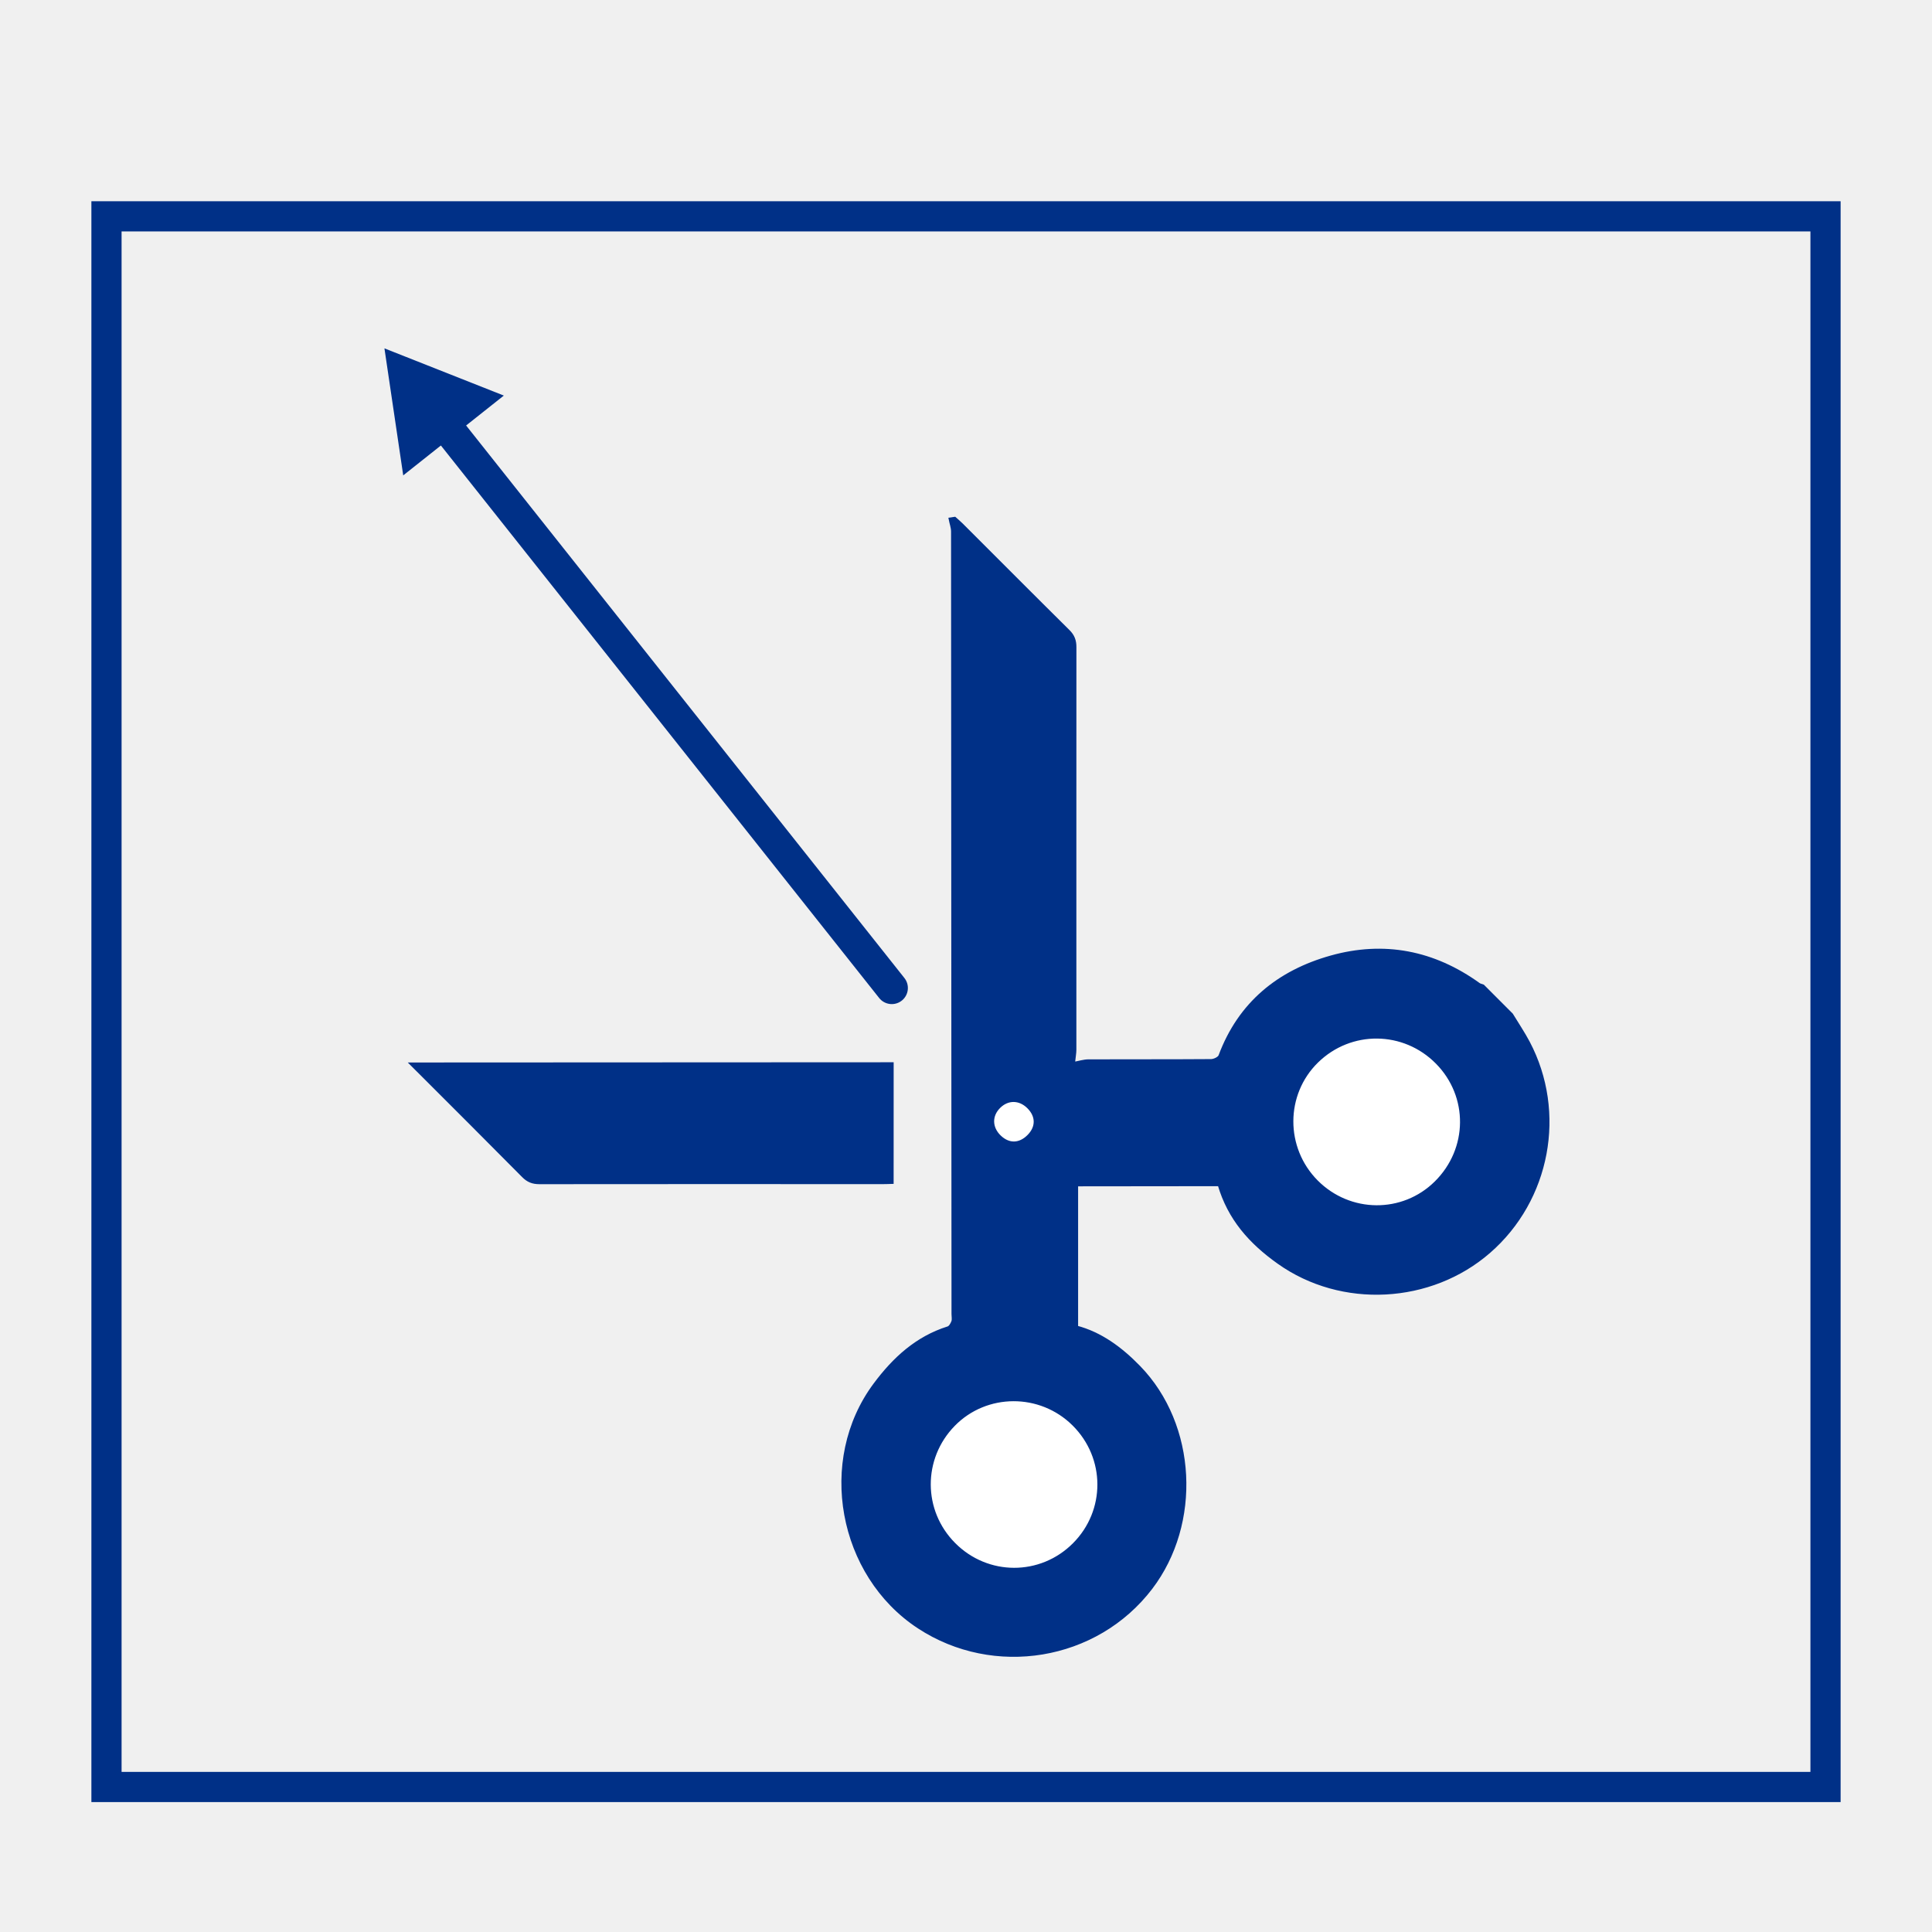
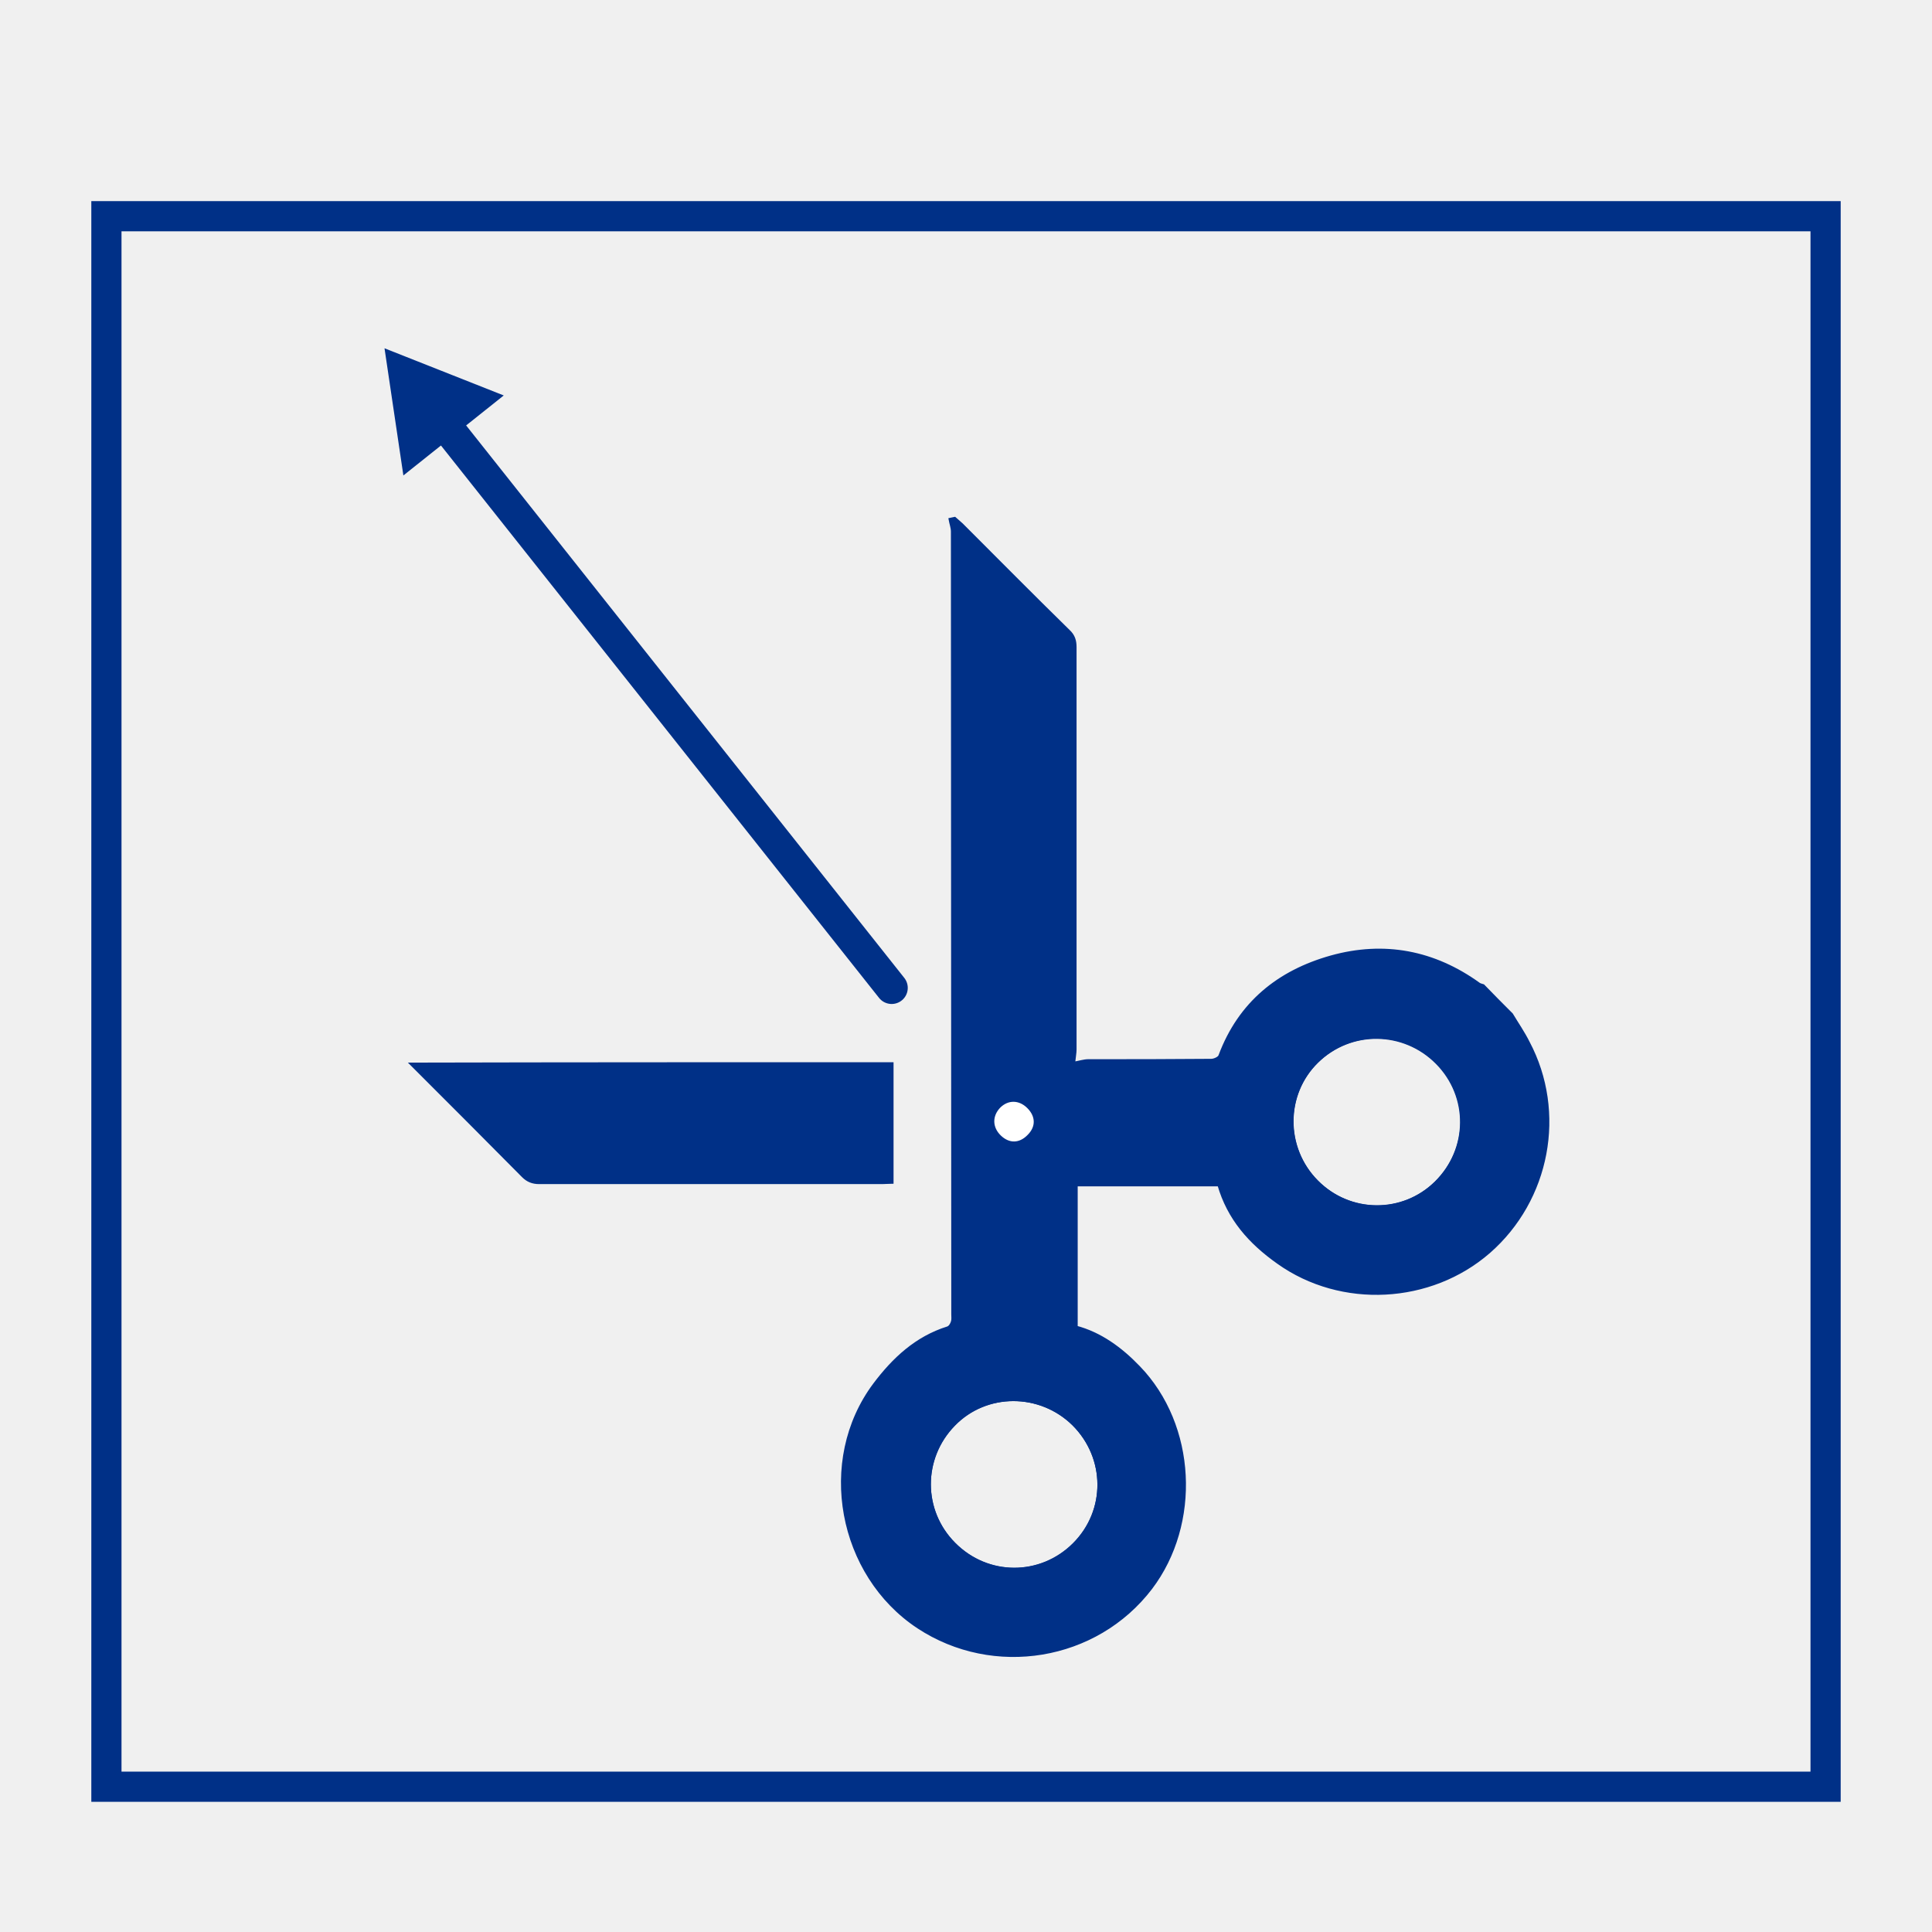
<svg xmlns="http://www.w3.org/2000/svg" version="1.1" id="Layer_1" x="0px" y="0px" viewBox="0 0 512 512" style="enable-background:new 0 0 512 512;" xml:space="preserve">
  <style type="text/css">
- 	.st0{fill:none;stroke:#003087;stroke-width:8;stroke-miterlimit:10;}
- 	.st1{fill:none;stroke:#003087;stroke-width:8;stroke-linecap:round;stroke-linejoin:round;stroke-miterlimit:10;}
- 	.st2{fill:none;stroke:#231F20;stroke-width:2;stroke-miterlimit:10;}
- 	.st3{fill:#003087;stroke:#003087;stroke-width:7;stroke-miterlimit:10;}
- 	.st4{fill:none;stroke:#003087;stroke-width:7;stroke-miterlimit:10;}
- 	.st5{fill:#003087;stroke:#003087;stroke-width:5.982;stroke-linecap:round;stroke-linejoin:round;stroke-miterlimit:10;}
- 	.st6{fill:none;stroke:#003087;stroke-width:1.592;stroke-miterlimit:10;}
- 	.st7{fill:none;stroke:#003087;stroke-width:4.777;stroke-miterlimit:10;}
- 	.st8{fill:none;stroke:#003087;stroke-width:1.262;stroke-miterlimit:10;}
- 	.st9{fill:none;stroke:#000000;stroke-width:3;stroke-miterlimit:10;}
- 	.st10{fill:none;stroke:#003087;stroke-width:6.216;stroke-miterlimit:10;}
- 	.st11{fill:none;stroke:#003087;stroke-width:3.574;stroke-miterlimit:10;}
- 	.st12{fill:#003087;}
- 	.st13{fill:none;stroke:#003087;stroke-width:3.242;stroke-miterlimit:10;}
- 	.st14{fill:none;stroke:#003087;stroke-width:5.673;stroke-miterlimit:10;}
- 	.st15{fill:#003087;stroke:#003087;stroke-width:6.988;stroke-linecap:round;stroke-linejoin:round;stroke-miterlimit:10;}
- 	.st16{fill:#003087;stroke:#003087;stroke-width:6.988;stroke-miterlimit:10;}
- 	.st17{fill:none;stroke:#003087;stroke-width:7;stroke-linecap:round;stroke-linejoin:round;stroke-miterlimit:10;}
- 	.st18{fill:none;stroke:#003087;stroke-width:4.122;stroke-miterlimit:10;}
- 	.st19{fill:none;stroke:#000000;stroke-width:5.884;stroke-miterlimit:10;}
- 	.st20{fill:none;stroke:#000000;stroke-width:4.232;stroke-miterlimit:10;}
- 	.st21{fill:none;stroke:#000000;stroke-width:4.585;stroke-miterlimit:10;}
- 	.st22{fill:none;stroke:#231F20;stroke-width:8;stroke-miterlimit:10;}
- 	.st23{fill:#FFFFFF;}
- 	.st24{fill:none;stroke:#003087;stroke-width:19.974;stroke-linecap:round;stroke-linejoin:round;}
- 	.st25{fill:#003087;stroke:#003087;stroke-miterlimit:10;}
- 	.st26{fill:#FFFFFF;stroke:#003087;stroke-miterlimit:10;}
- 	.st27{fill:none;stroke:#003087;stroke-width:8.531;stroke-linecap:round;stroke-linejoin:round;}
- 	.st28{fill:none;stroke:#003087;stroke-width:6.951;stroke-miterlimit:10;}
- 	.st29{fill:none;stroke:#003087;stroke-width:5.116;stroke-miterlimit:10;}
- 	.st30{fill:none;stroke:#003087;stroke-width:5.542;stroke-miterlimit:10;}
+ 	.st0{fill:#003087;stroke:#003087;stroke-miterlimit:10;}
+ 	.st1{fill:none;stroke:#003087;stroke-miterlimit:10;}
+ 	.st2{fill:#FFFFFF;stroke:#003087;stroke-miterlimit:10;}
+ 	.st3{fill:none;}
+ 	.st4{fill:none;stroke:#003087;stroke-width:8.531;stroke-linecap:round;stroke-linejoin:round;}
+ 	.st5{fill:#003087;}
+ 	.st6{fill:none;stroke:#003087;stroke-width:8;stroke-miterlimit:10;}
</style>
  <g>
    <g>
-       <path class="st25" d="M400.51,268.94c1.48,2.45,3.09,4.82,4.43,7.35c9.77,18.53,5.42,41.61-10.38,55.36    c-15.42,13.42-38.99,14.71-55.67,2.84c-7.5-5.33-13.07-11.58-15.72-20.64c-12.77,0.01-25.47,0.02-37.96,0.04    c0,12.24,0,24.92,0,37.89c6.41,1.68,11.77,5.63,16.57,10.57c14.94,15.37,16.15,41.39,3.17,58.42    c-14.48,18.99-41.58,23.38-61.46,10.32c-20.93-13.76-26.55-44.02-11.57-64.14c5.05-6.79,11.06-12.35,19.37-14.96    c0.58-0.18,1.07-1.05,1.32-1.71c0.22-0.6,0.05-1.34,0.05-2.02c-0.03-69.14-0.06-138.28-0.12-207.41c0-1.07-0.41-2.15-0.62-3.22    c0.35-0.05,0.7-0.11,1.06-0.16c0.6,0.54,1.22,1.05,1.79,1.62c9.43,9.41,18.82,18.86,28.29,28.23c1.26,1.24,1.71,2.49,1.7,4.22    c-0.03,35.54,0,71.09-0.01,106.63c0,0.92-0.19,1.85-0.39,3.78c1.73-0.32,2.89-0.7,4.04-0.71c10.86-0.04,21.72,0.01,32.57-0.07    c0.84-0.01,2.18-0.65,2.43-1.32c5.19-13.91,15.49-22.24,29.35-26.13c14.03-3.94,27.18-1.36,39.08,7.21    c0.32,0.23,0.75,0.3,1.12,0.44C395.47,263.9,397.99,266.42,400.51,268.94z M348.85,313.19c8.8,8.85,22.94,8.97,31.74,0.26    c8.99-8.89,9.12-22.99,0.31-31.92c-8.83-8.94-23-9.08-31.97-0.3C340.06,289.92,340.02,304.31,348.85,313.19z M284.61,377.42    c-8.87-8.82-23.28-8.77-31.95,0.1c-8.71,8.91-8.66,22.95,0.12,31.76c8.87,8.91,23.04,8.94,31.91,0.06    C293.56,400.46,293.53,386.28,284.61,377.42z M272.68,301.12c2.37-2.41,2.34-5.41-0.08-7.81c-2.36-2.34-5.55-2.38-7.89-0.08    c-2.39,2.36-2.33,5.67,0.16,8.06C267.32,303.64,270.28,303.58,272.68,301.12z" />
-       <path class="st25" d="M236.33,282.01c0,9.93-0.01,20.51-0.01,31.24c-0.7,0.02-1.61,0.06-2.52,0.06    c-30.29-0.01-60.57-0.03-90.86,0.01c-1.74,0-2.98-0.48-4.21-1.73c-9.37-9.47-18.81-18.87-28.23-28.29    c-0.53-0.53-1.06-1.06-1.23-1.23C151.51,282.05,194,282.03,236.33,282.01z" />
-       <path class="st26" d="M348.85,313.19c-8.83-8.88-8.79-23.27,0.08-31.96c8.96-8.78,23.14-8.65,31.97,0.3    c8.81,8.93,8.68,23.03-0.31,31.92C371.79,322.16,357.65,322.04,348.85,313.19z" />
-       <path class="st26" d="M284.61,377.42c8.91,8.86,8.95,23.04,0.08,31.92c-8.87,8.88-23.04,8.86-31.91-0.06    c-8.78-8.81-8.83-22.85-0.12-31.76C261.33,368.65,275.74,368.6,284.61,377.42z" />
-       <path class="st26" d="M272.68,301.12c-2.41,2.45-5.37,2.52-7.81,0.18c-2.49-2.39-2.55-5.7-0.16-8.06c2.33-2.3,5.52-2.27,7.89,0.08    C275.02,295.72,275.06,298.71,272.68,301.12z" />
+       <path class="st0" d="M400.5,268.9c1.5,2.5,3.1,4.8,4.4,7.4c9.8,18.5,5.4,41.6-10.4,55.4c-15.4,13.4-39,14.7-55.7,2.8    c-7.5-5.3-13.1-11.6-15.7-20.6c-12.8,0-25.5,0-38,0c0,12.2,0,24.9,0,37.9c6.4,1.7,11.8,5.6,16.6,10.6    c14.9,15.4,16.1,41.4,3.2,58.4c-14.5,19-41.6,23.4-61.5,10.3c-20.9-13.8-26.6-44-11.6-64.1c5.1-6.8,11.1-12.4,19.4-15    c0.6-0.2,1.1-1,1.3-1.7c0.2-0.6,0.1-1.3,0.1-2c0-69.1-0.1-138.3-0.1-207.4c0-1.1-0.4-2.1-0.6-3.2c0.4-0.1,0.7-0.1,1.1-0.2    c0.6,0.5,1.2,1.1,1.8,1.6c9.4,9.4,18.8,18.9,28.3,28.2c1.3,1.2,1.7,2.5,1.7,4.2c0,35.5,0,71.1,0,106.6c0,0.9-0.2,1.9-0.4,3.8    c1.7-0.3,2.9-0.7,4-0.7c10.9,0,21.7,0,32.6-0.1c0.8,0,2.2-0.6,2.4-1.3c5.2-13.9,15.5-22.2,29.4-26.1c14-3.9,27.2-1.4,39.1,7.2    c0.3,0.2,0.8,0.3,1.1,0.4C395.5,263.9,398,266.4,400.5,268.9z M348.9,313.2c8.8,8.9,22.9,9,31.7,0.3c9-8.9,9.1-23,0.3-31.9    c-8.8-8.9-23-9.1-32-0.3C340.1,289.9,340,304.3,348.9,313.2z M284.6,377.4c-8.9-8.8-23.3-8.8-31.9,0.1c-8.7,8.9-8.7,23,0.1,31.8    c8.9,8.9,23,8.9,31.9,0.1C293.6,400.5,293.5,386.3,284.6,377.4z M272.7,301.1c2.4-2.4,2.3-5.4-0.1-7.8c-2.4-2.3-5.5-2.4-7.9-0.1    c-2.4,2.4-2.3,5.7,0.2,8.1C267.3,303.6,270.3,303.6,272.7,301.1z" />
+       <path class="st0" d="M236.3,282c0,9.9,0,20.5,0,31.2c-0.7,0-1.6,0.1-2.5,0.1c-30.3,0-60.6,0-90.9,0c-1.7,0-3-0.5-4.2-1.7    c-9.4-9.5-18.8-18.9-28.2-28.3c-0.5-0.5-1.1-1.1-1.2-1.2C151.5,282,194,282,236.3,282z" />
+       <path class="st1" d="M348.9,313.2c-8.8-8.9-8.8-23.3,0.1-32c9-8.8,23.1-8.6,32,0.3c8.8,8.9,8.7,23-0.3,31.9    C371.8,322.2,357.6,322,348.9,313.2z" />
+       <path class="st1" d="M284.6,377.4c8.9,8.9,9,23,0.1,31.9c-8.9,8.9-23,8.9-31.9-0.1c-8.8-8.8-8.8-22.9-0.1-31.8    C261.3,368.6,275.7,368.6,284.6,377.4z" />
+       <path class="st2" d="M272.7,301.1c-2.4,2.5-5.4,2.5-7.8,0.2c-2.5-2.4-2.5-5.7-0.2-8.1c2.3-2.3,5.5-2.3,7.9,0.1    C275,295.7,275.1,298.7,272.7,301.1z" />
      <g>
-         <line class="st23" x1="101.88" y1="92.32" x2="236.33" y2="261.83" />
+         <line class="st3" x1="101.9" y1="92.3" x2="236.3" y2="261.8" />
        <g>
-           <line class="st27" x1="117.09" y1="111.51" x2="236.33" y2="261.83" />
+           <line class="st4" x1="117.1" y1="111.5" x2="236.3" y2="261.8" />
          <g>
-             <polygon class="st12" points="106.86,125.98 101.88,92.32 133.52,104.83      " />
+             <polygon class="st5" points="106.9,126 101.9,92.3 133.5,104.8      " />
          </g>
        </g>
      </g>
    </g>
-     <rect x="28.22" y="57.33" class="st0" width="455.56" height="416.24" />
+     <rect x="28.2" y="57.3" class="st6" width="455.6" height="416.2" />
  </g>
</svg>
